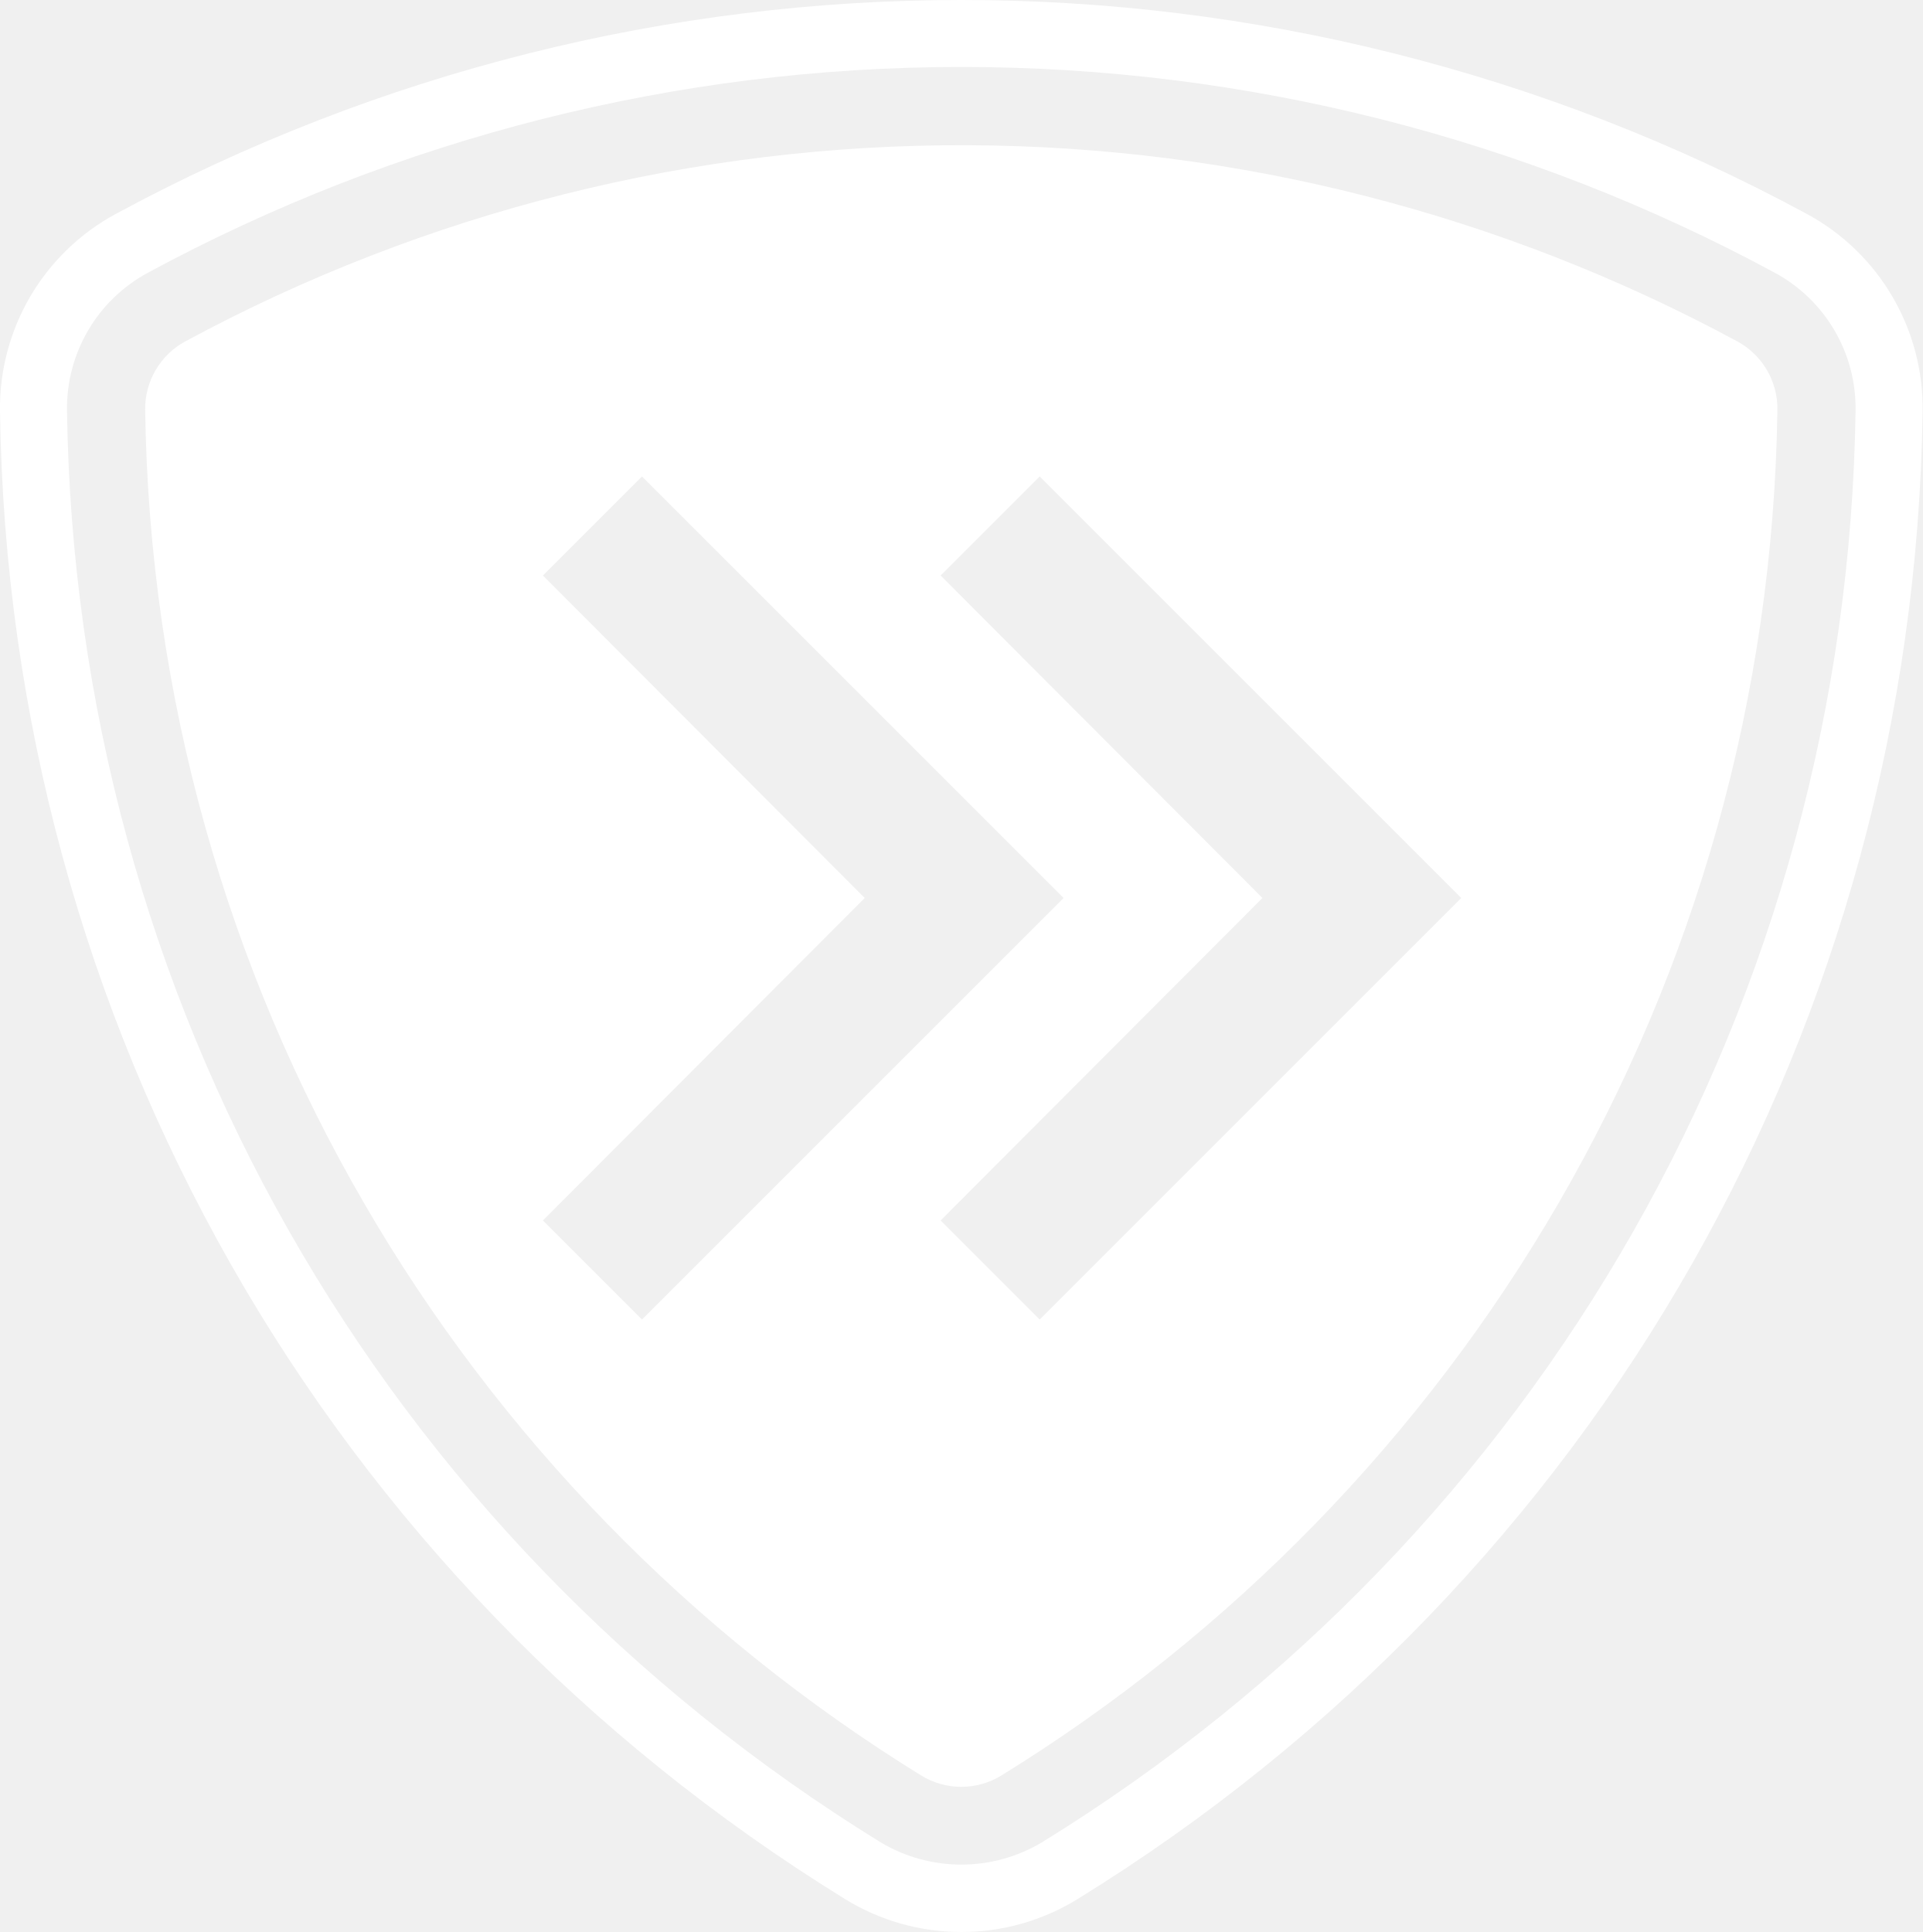
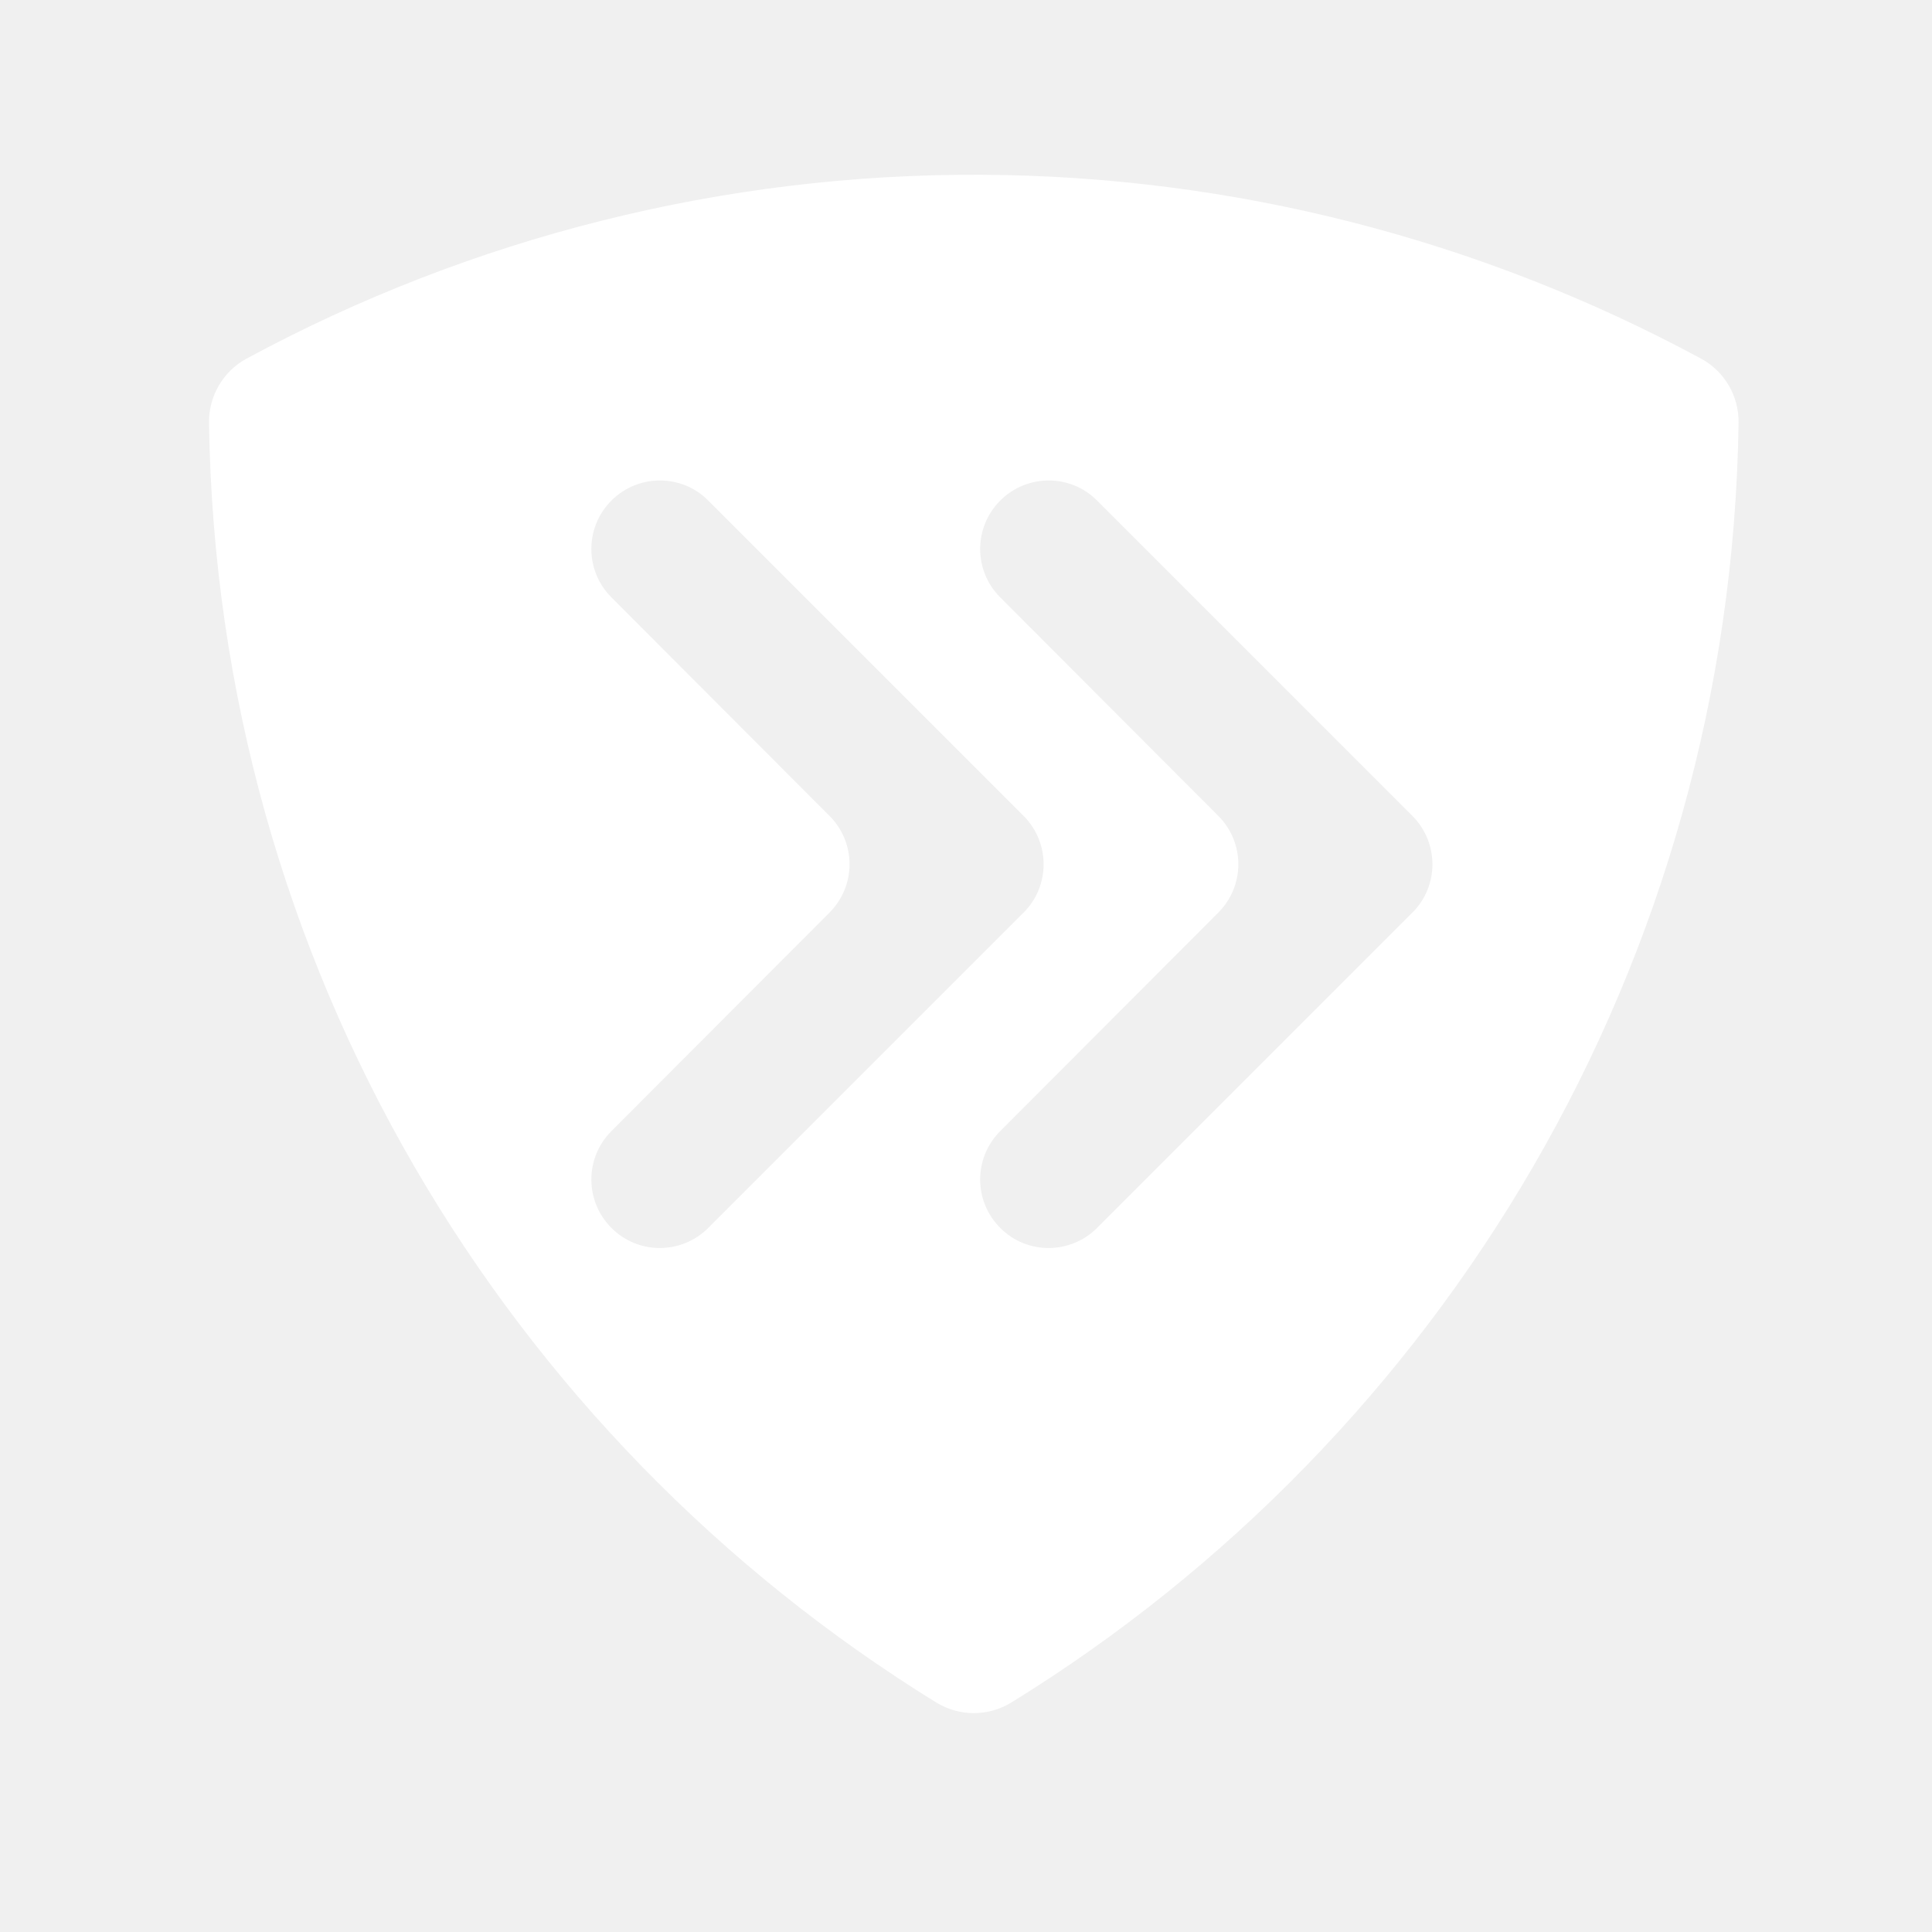
- <svg xmlns="http://www.w3.org/2000/svg" viewBox="0 0 565.15 568" version="1.1" id="svg16">
-   <defs id="defs4">
-     <style id="style2">.cls-1{fill:red;}.cls-2{fill:#fff;}</style>
+ <svg xmlns="http://www.w3.org/2000/svg" id="svg16" viewBox="0 0 88 88">
+   <defs>
+     <style>.cls-1{fill:#fff;}</style>
  </defs>
-   <path class="cls-1" d="m 282.58,568 a 65,65 0 0 1 -34.14,-9.66 C 95.41,463.94 2.54,300.46 0,121 a 64.91,64.91 0 0 1 34,-58.09 522.56,522.56 0 0 1 497.16,0 64.91,64.91 0 0 1 34,58.12 c -2.53,179.43 -95.4,342.91 -248.42,437.3 A 65,65 0 0 1 282.58,568 Z m 0,-548.31 A 502.24,502.24 0 0 0 43.4,80.22 45.27,45.27 0 0 0 19.7,120.75 c 2.44,172.67 91.81,330 239.07,420.83 a 46.19,46.19 0 0 0 47.61,0 C 453.64,450.73 543,293.42 545.45,120.75 A 45.26,45.26 0 0 0 521.75,80.21 502.26,502.26 0 0 0 282.58,19.69 Z" id="path8" style="fill:#ffffff" />
-   <path style="fill:#ffffff" d="M 284.705 42.693 A 479.9 479.9 0 0 0 54.369 100.42 A 22.53 22.53 0 0 0 42.67 120.42 C 45.07 290.26 135.67 438.64 270.83 522.01 A 22.48 22.48 0 0 0 294.32 522.01 C 429.48 438.64 520.08 290.26 522.48 120.42 A 22.53 22.53 0 0 0 510.779 100.42 A 479.9 479.9 0 0 0 284.705 42.693 z M 188.717 140.072 L 312.648 264.006 L 188.717 387.938 L 159.592 358.812 L 254.193 264.006 L 159.592 169.197 L 188.717 140.072 z M 305.625 140.072 L 429.559 264.006 L 305.625 387.938 L 276.502 358.812 L 371.104 264.006 L 276.502 169.197 L 305.625 140.072 z " id="path10" />
-   <g id="g825" transform="translate(-3.86549,36.56464)" />
+   <path id="path10" class="cls-1" d="m44.66,7.96c-11.67-.05-23.17,2.83-33.44,8.38-1.06.58-1.71,1.7-1.7,2.9.35,24.66,13.5,46.2,33.13,58.31,1.05.64,2.36.64,3.41,0,19.62-12.1,32.78-33.65,33.13-58.31.01-1.21-.64-2.32-1.7-2.9-10.09-5.45-21.36-8.33-32.82-8.38Zm-12.4,14.84l14.36,14.36c1.22,1.22,1.22,3.2,0,4.41l-14.36,14.36c-1.22,1.22-3.2,1.22-4.41,0h0c-1.22-1.22-1.22-3.19,0-4.41l9.93-9.95c1.22-1.22,1.22-3.19,0-4.41l-9.93-9.95c-1.22-1.22-1.22-3.19,0-4.41h0c1.22-1.22,3.2-1.22,4.41,0Zm17.71,0l14.36,14.36c1.22,1.22,1.22,3.2,0,4.41l-14.36,14.36c-1.22,1.22-3.2,1.22-4.41,0h0c-1.22-1.22-1.22-3.19,0-4.41l9.93-9.95c1.22-1.22,1.22-3.19,0-4.41l-9.93-9.95c-1.22-1.22-1.22-3.19,0-4.41h0c1.22-1.22,3.2-1.22,4.41,0Z" />
</svg>
